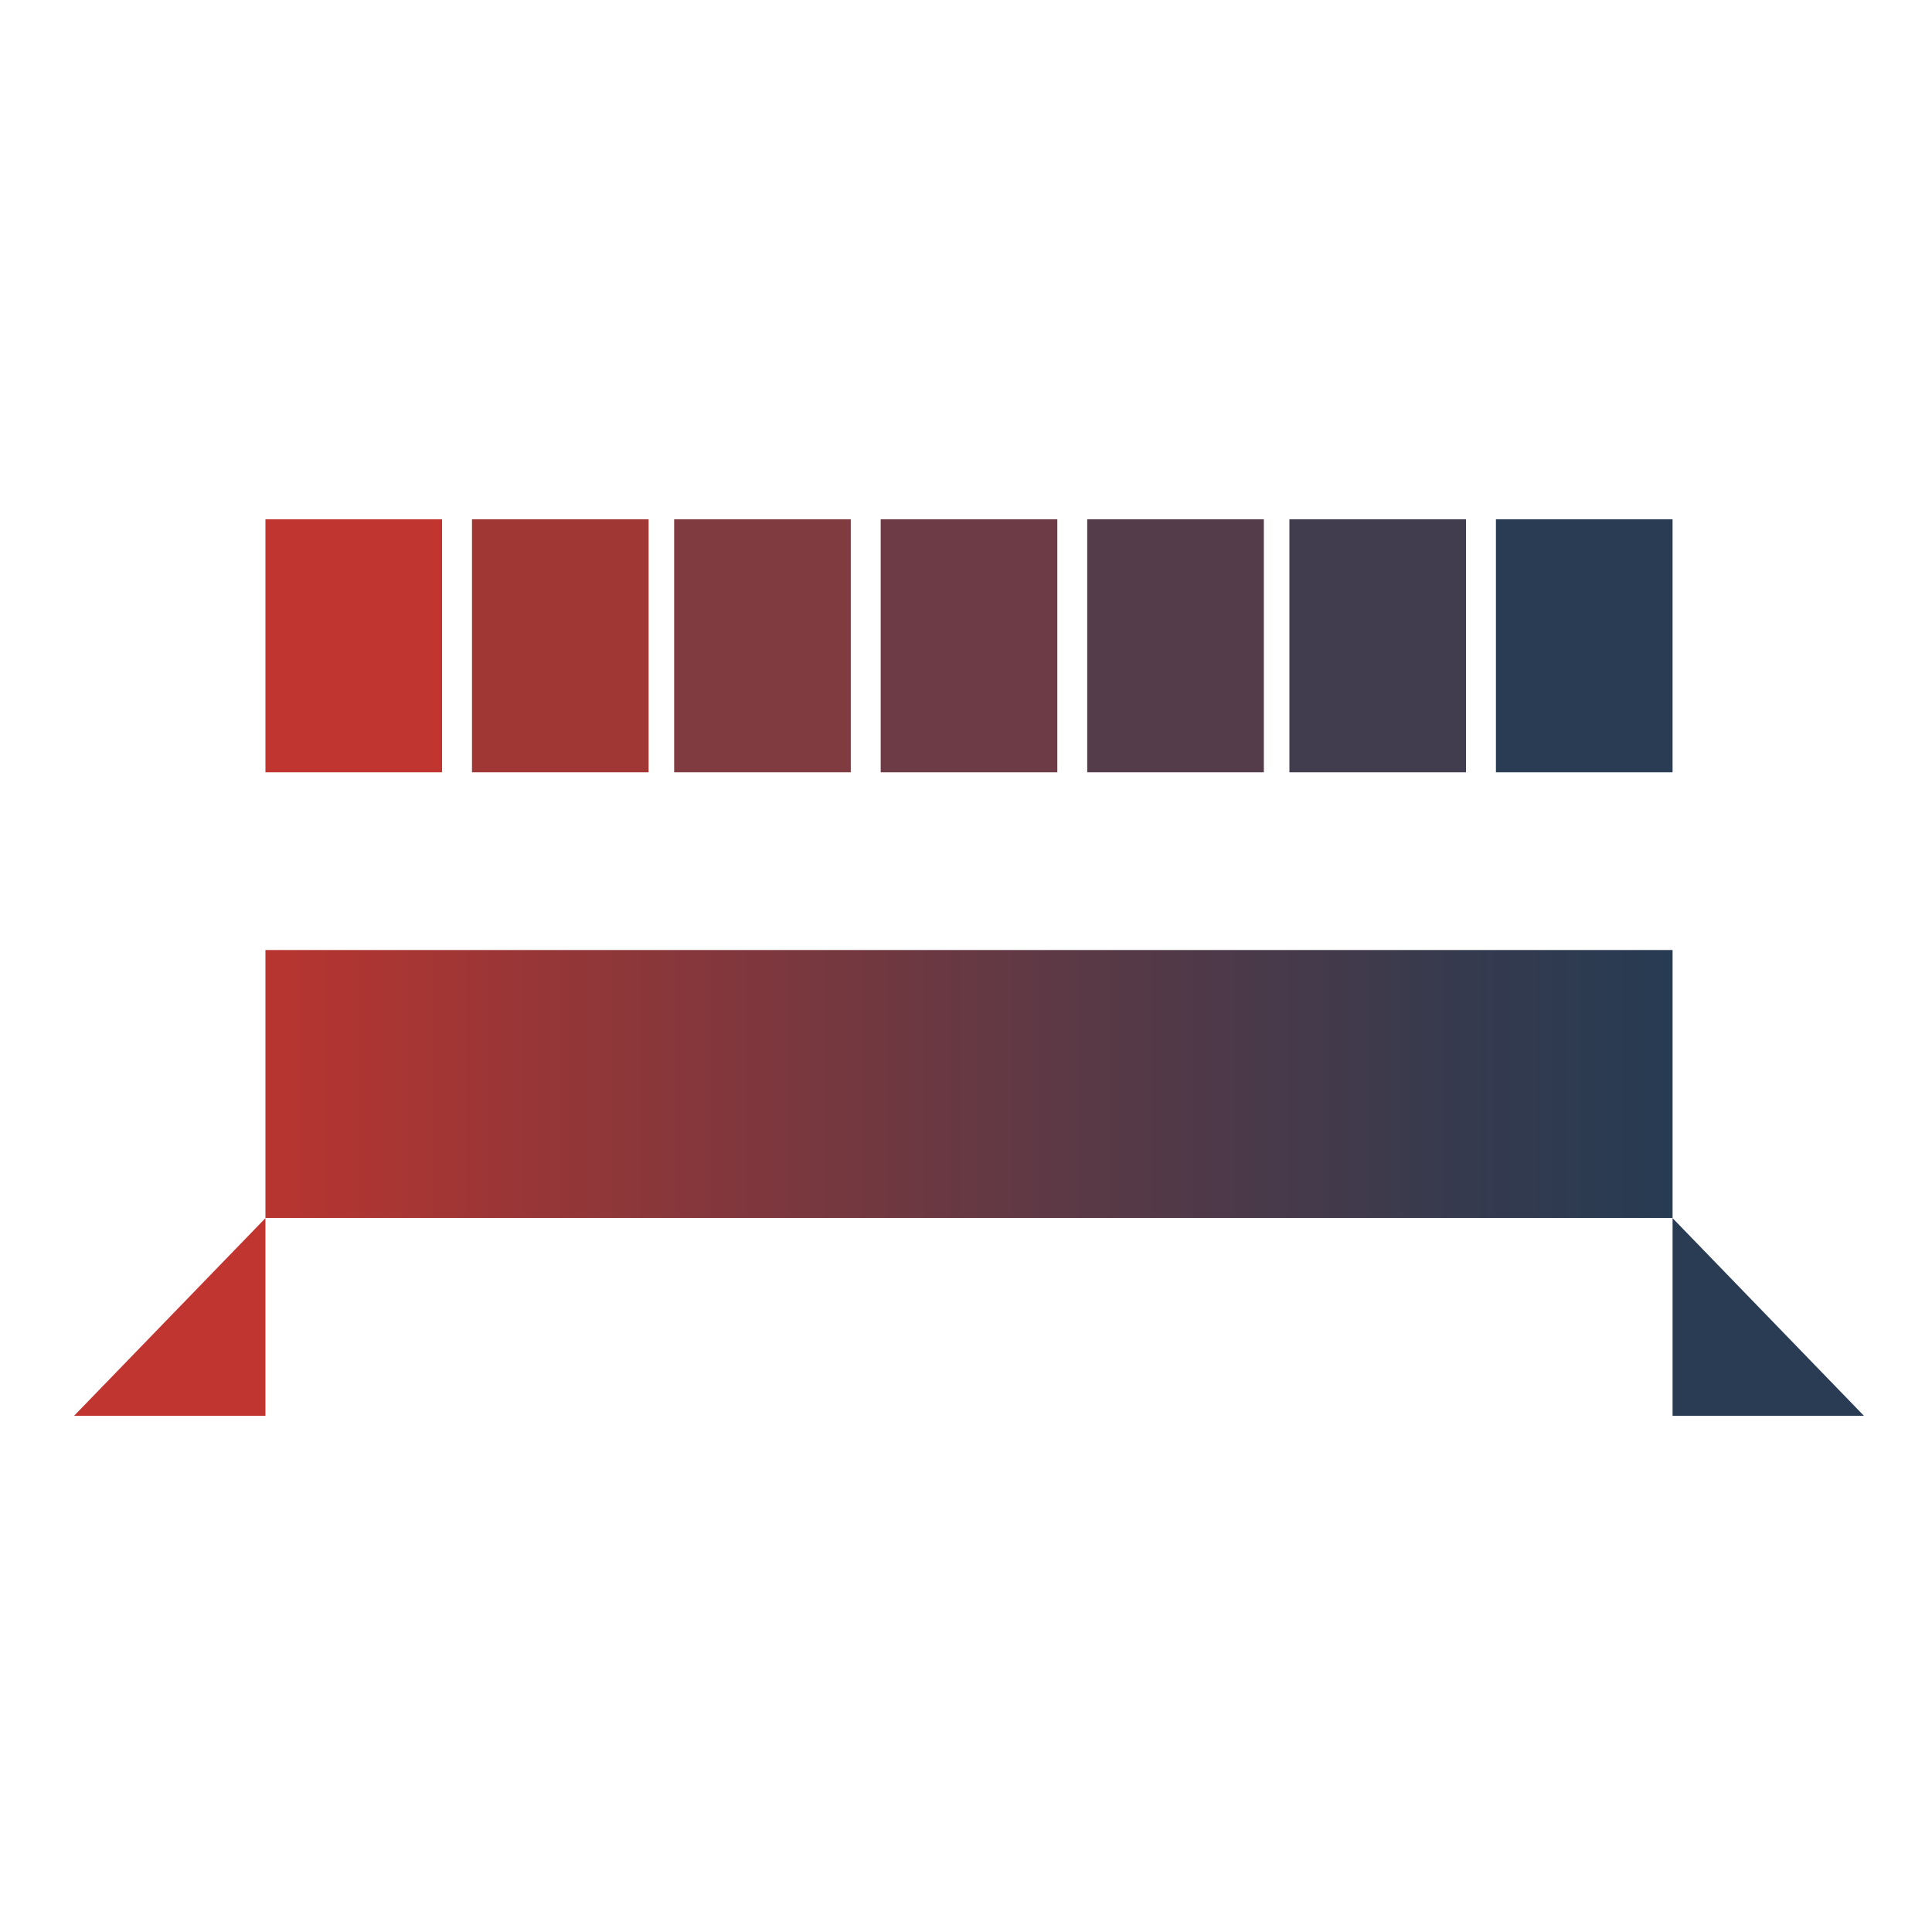
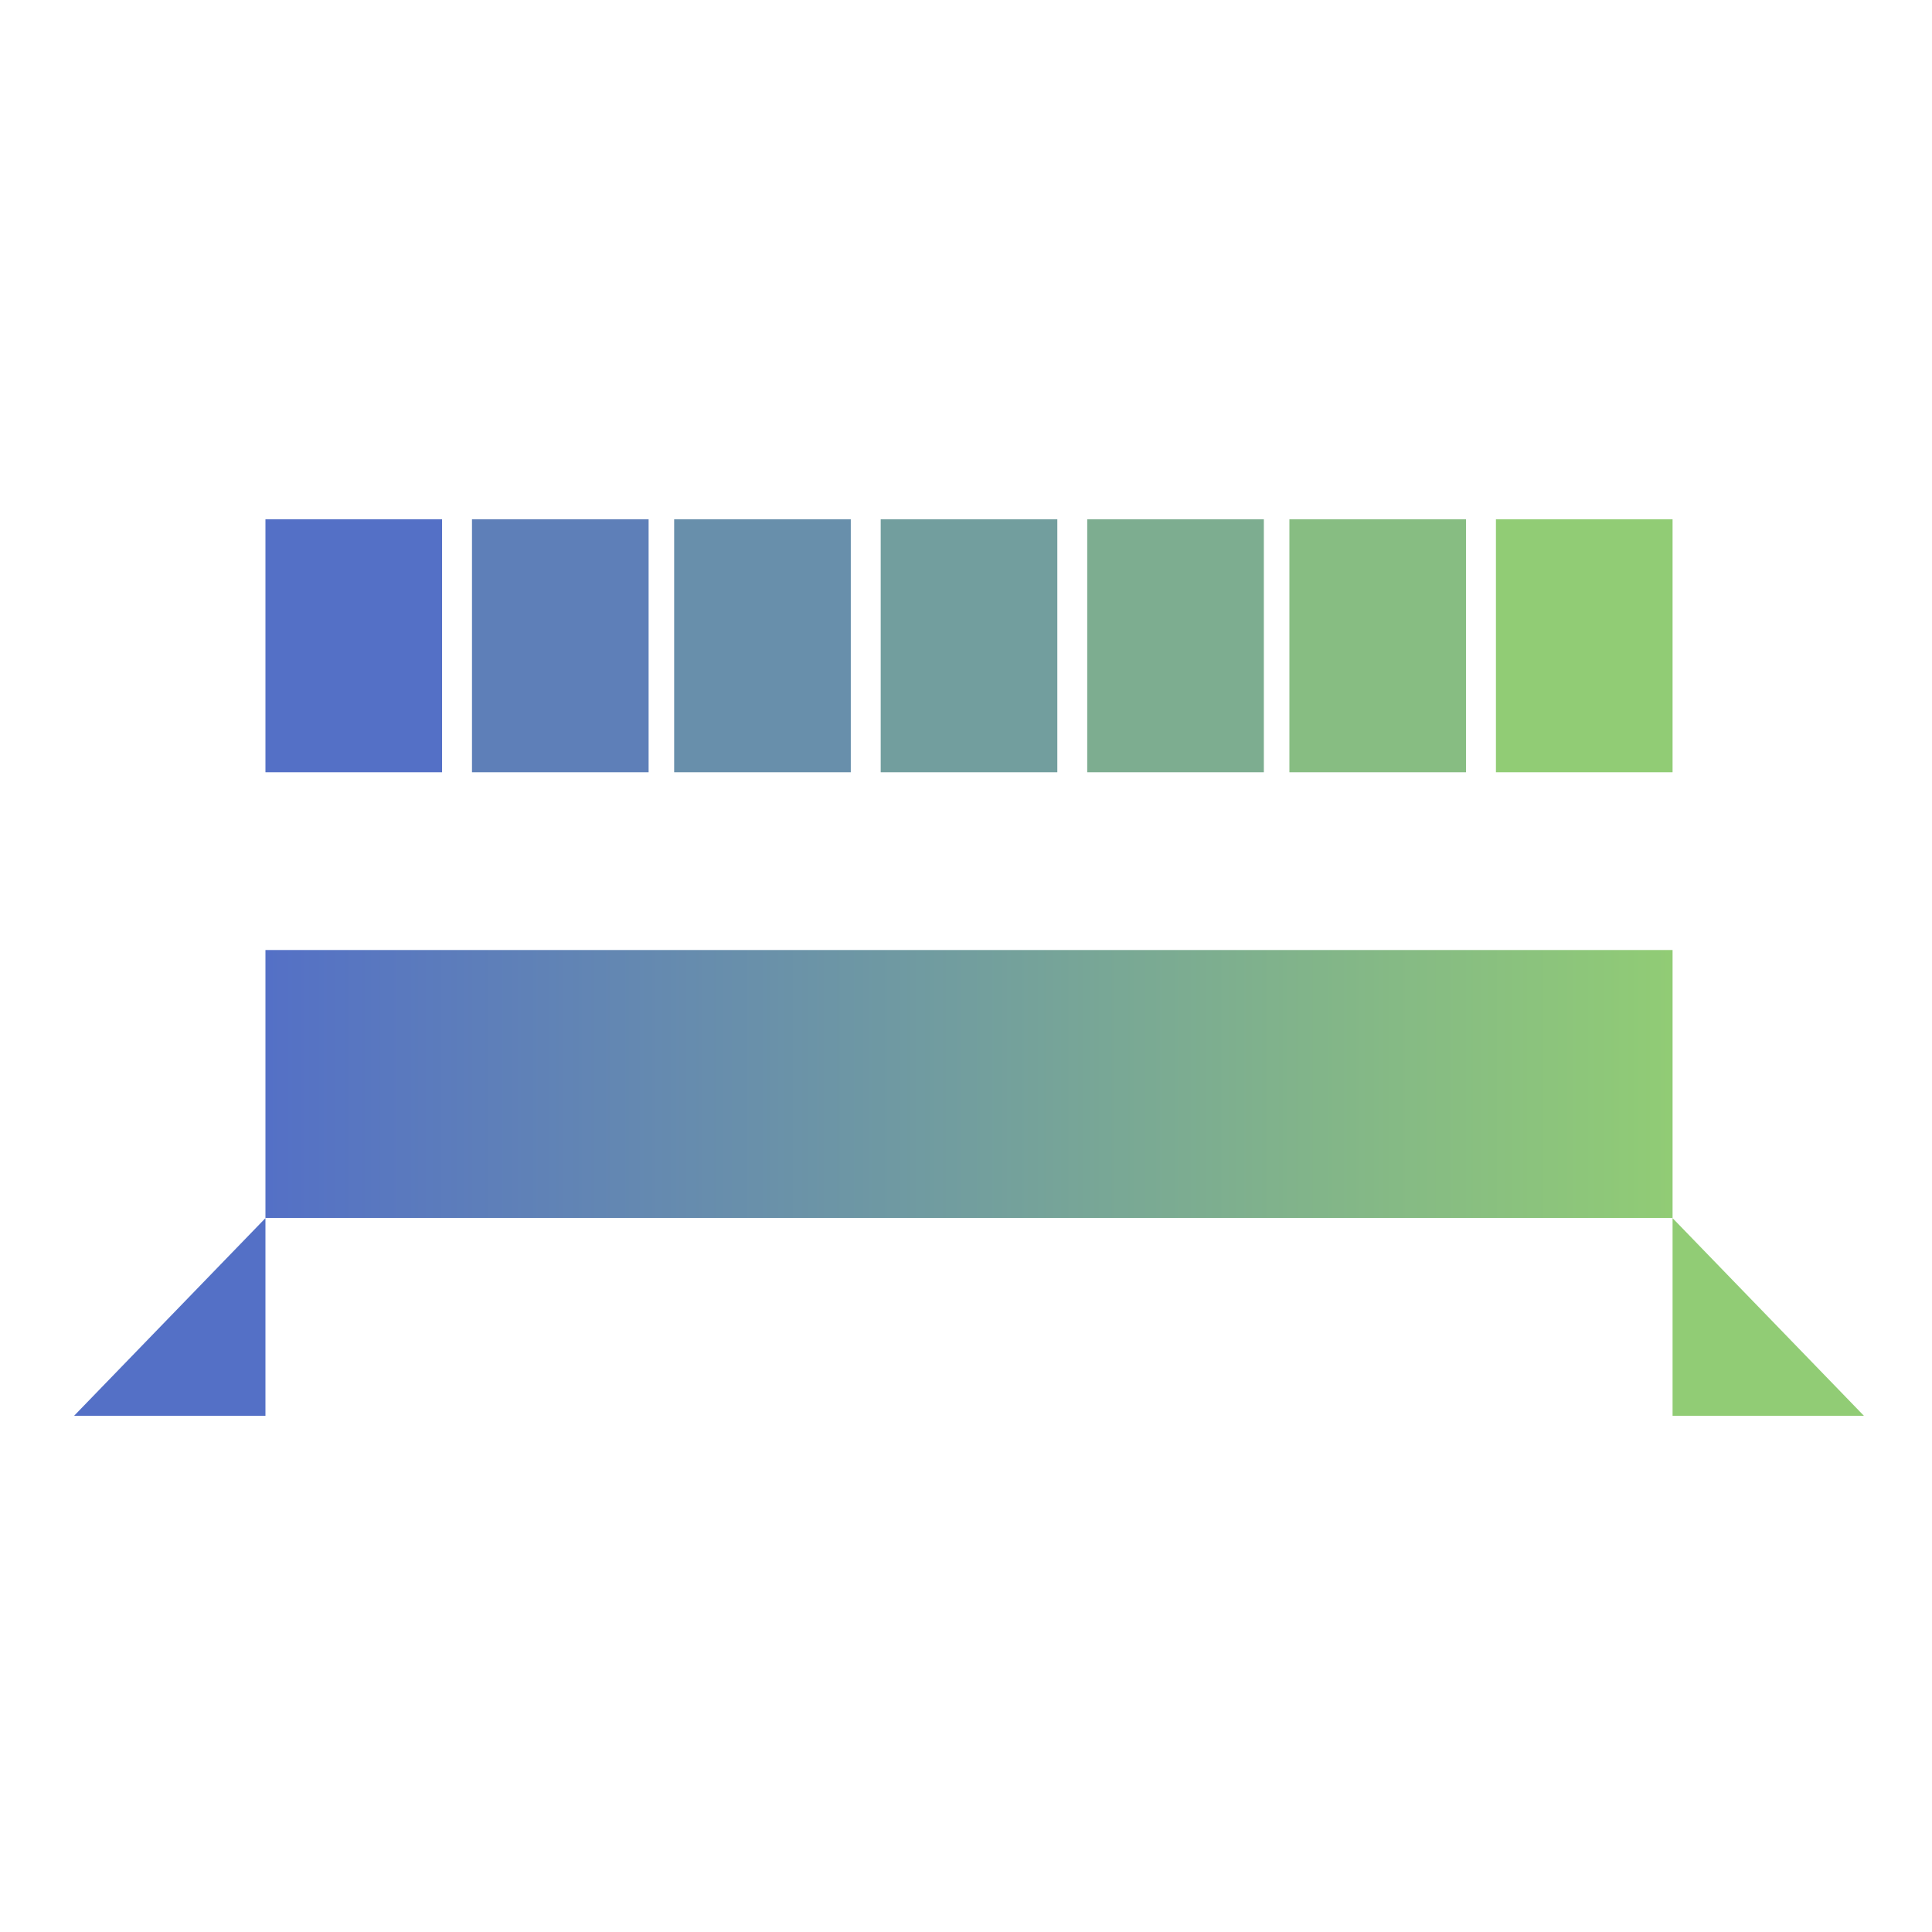
<svg xmlns="http://www.w3.org/2000/svg" version="1.1" id="图层_1" x="0px" y="0px" width="600px" height="600px" viewBox="0 0 600 600" enable-background="new 0 0 600 600" xml:space="preserve">
  <g>
-     <polygon fill="#293C54" points="519.432,378.299 519.432,439.693 578.865,439.693  " />
-     <polygon fill="#C13531" points="82.437,378.299 82.437,439.693 23,439.693  " />
+     <polygon fill="#91cc75" points="519.432,378.299 519.432,439.693 578.865,439.693  " />
+     <polygon fill="#5470c6" points="82.437,378.299 82.437,439.693 23,439.693  " />
    <linearGradient id="SVGID_1_" gradientUnits="userSpaceOnUse" x1="82.437" y1="336.637" x2="519.432" y2="336.637">
-       <stop offset="0" style="stop-color:#B83530" />
-       <stop offset="0.162" style="stop-color:#9C3636" />
-       <stop offset="0.559" style="stop-color:#5D3945" />
-       <stop offset="0.849" style="stop-color:#363A4E" />
-       <stop offset="1" style="stop-color:#273B52" />
+       <stop offset="0" style="stop-color:#5470c6" />
+       <stop offset="0.25" style="stop-color:#6387b2" />
+       <stop offset="0.5" style="stop-color:#729e9e" />
+       <stop offset="0.75" style="stop-color:#82b589" />
+       <stop offset="1" style="stop-color:#91CC75" />
    </linearGradient>
    <rect x="82.437" y="295.036" fill="url(#SVGID_1_)" width="436.995" height="83.2" />
  </g>
-   <rect x="82.437" y="161.271" fill="#C13531" width="54.854" height="78.56" />
-   <rect x="146.578" y="161.271" fill="#A03735" width="54.854" height="78.56" />
-   <rect x="209.366" y="161.271" fill="#803B40" width="54.854" height="78.56" />
-   <rect x="273.509" y="161.271" fill="#6C3B45" width="54.853" height="78.56" />
-   <rect x="337.647" y="161.271" fill="#553C4B" width="54.853" height="78.56" />
-   <rect x="400.436" y="161.271" fill="#413C4E" width="54.855" height="78.56" />
-   <rect x="464.575" y="161.271" fill="#293C54" width="54.856" height="78.56" />
+   <rect x="82.437" y="161.271" fill="#5470c6" width="54.854" height="78.56" />
+   <rect x="146.578" y="161.271" fill="#5e7fb8" width="54.854" height="78.56" />
+   <rect x="209.366" y="161.271" fill="#688fab" width="54.854" height="78.56" />
+   <rect x="273.509" y="161.271" fill="#729e9e" width="54.853" height="78.56" />
+   <rect x="337.647" y="161.271" fill="#7dad90" width="54.853" height="78.56" />
+   <rect x="400.436" y="161.271" fill="#87bd82" width="54.855" height="78.56" />
+   <rect x="464.575" y="161.271" fill="#91cc75" width="54.856" height="78.56" />
</svg>
